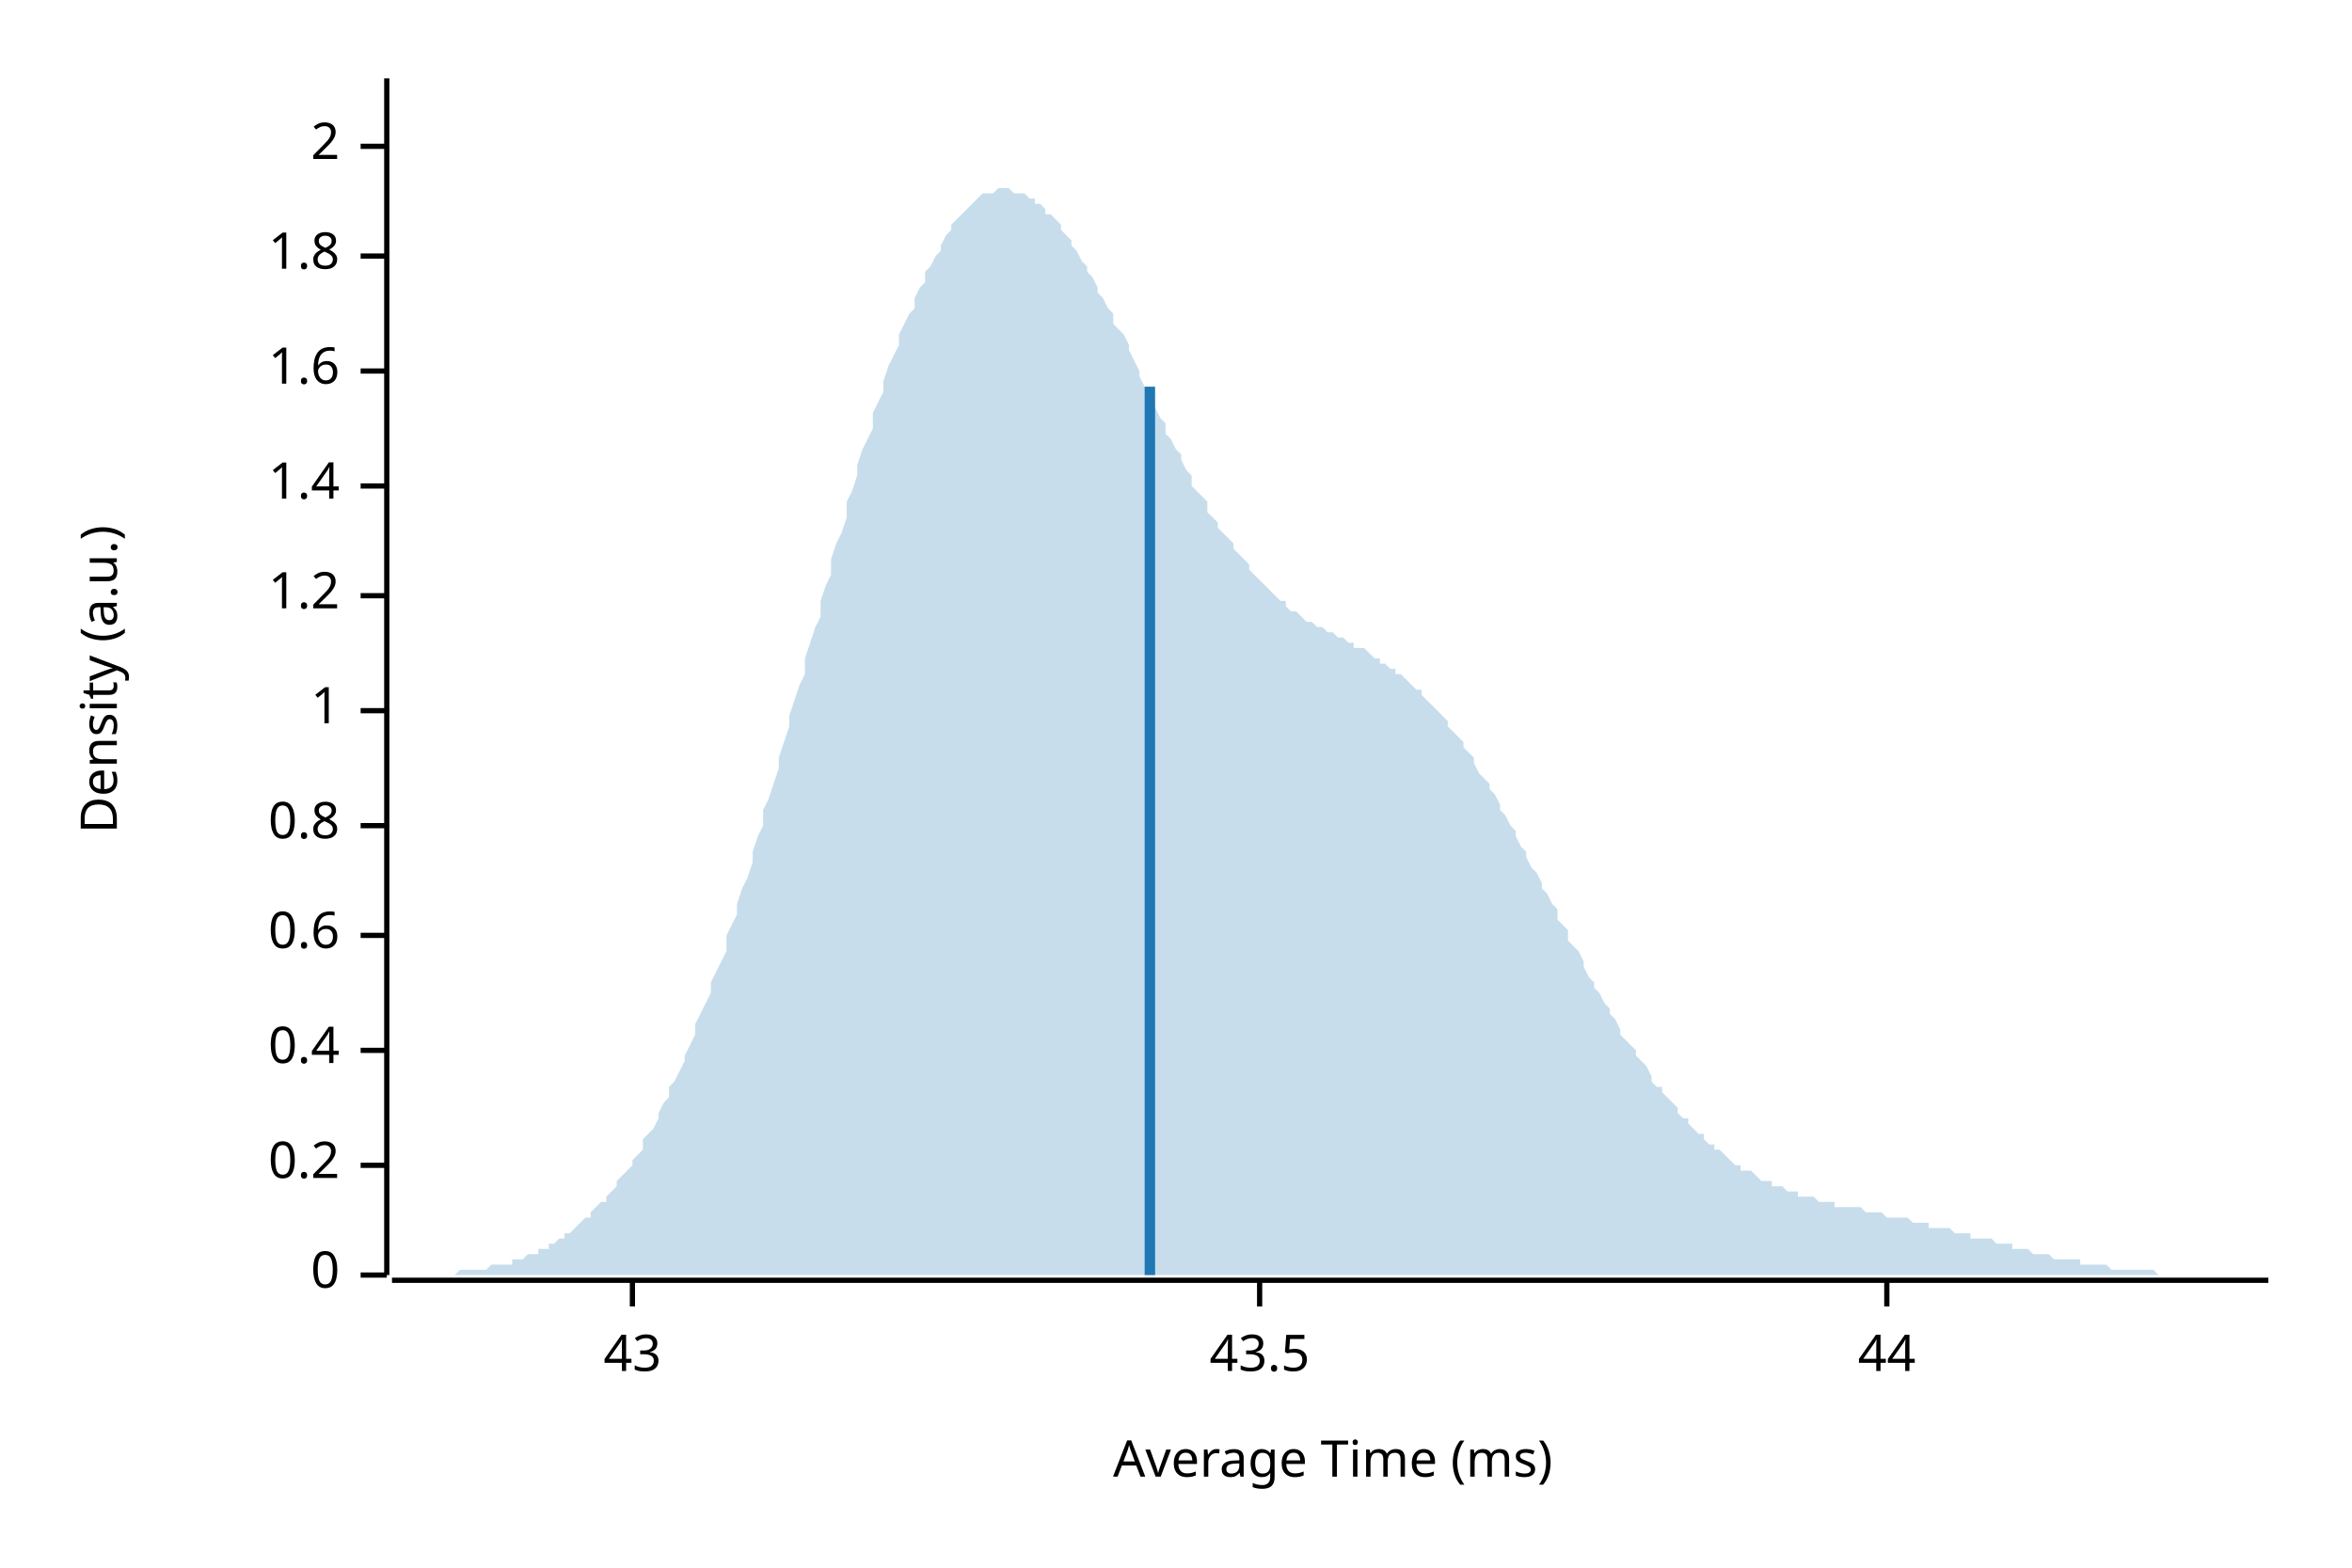
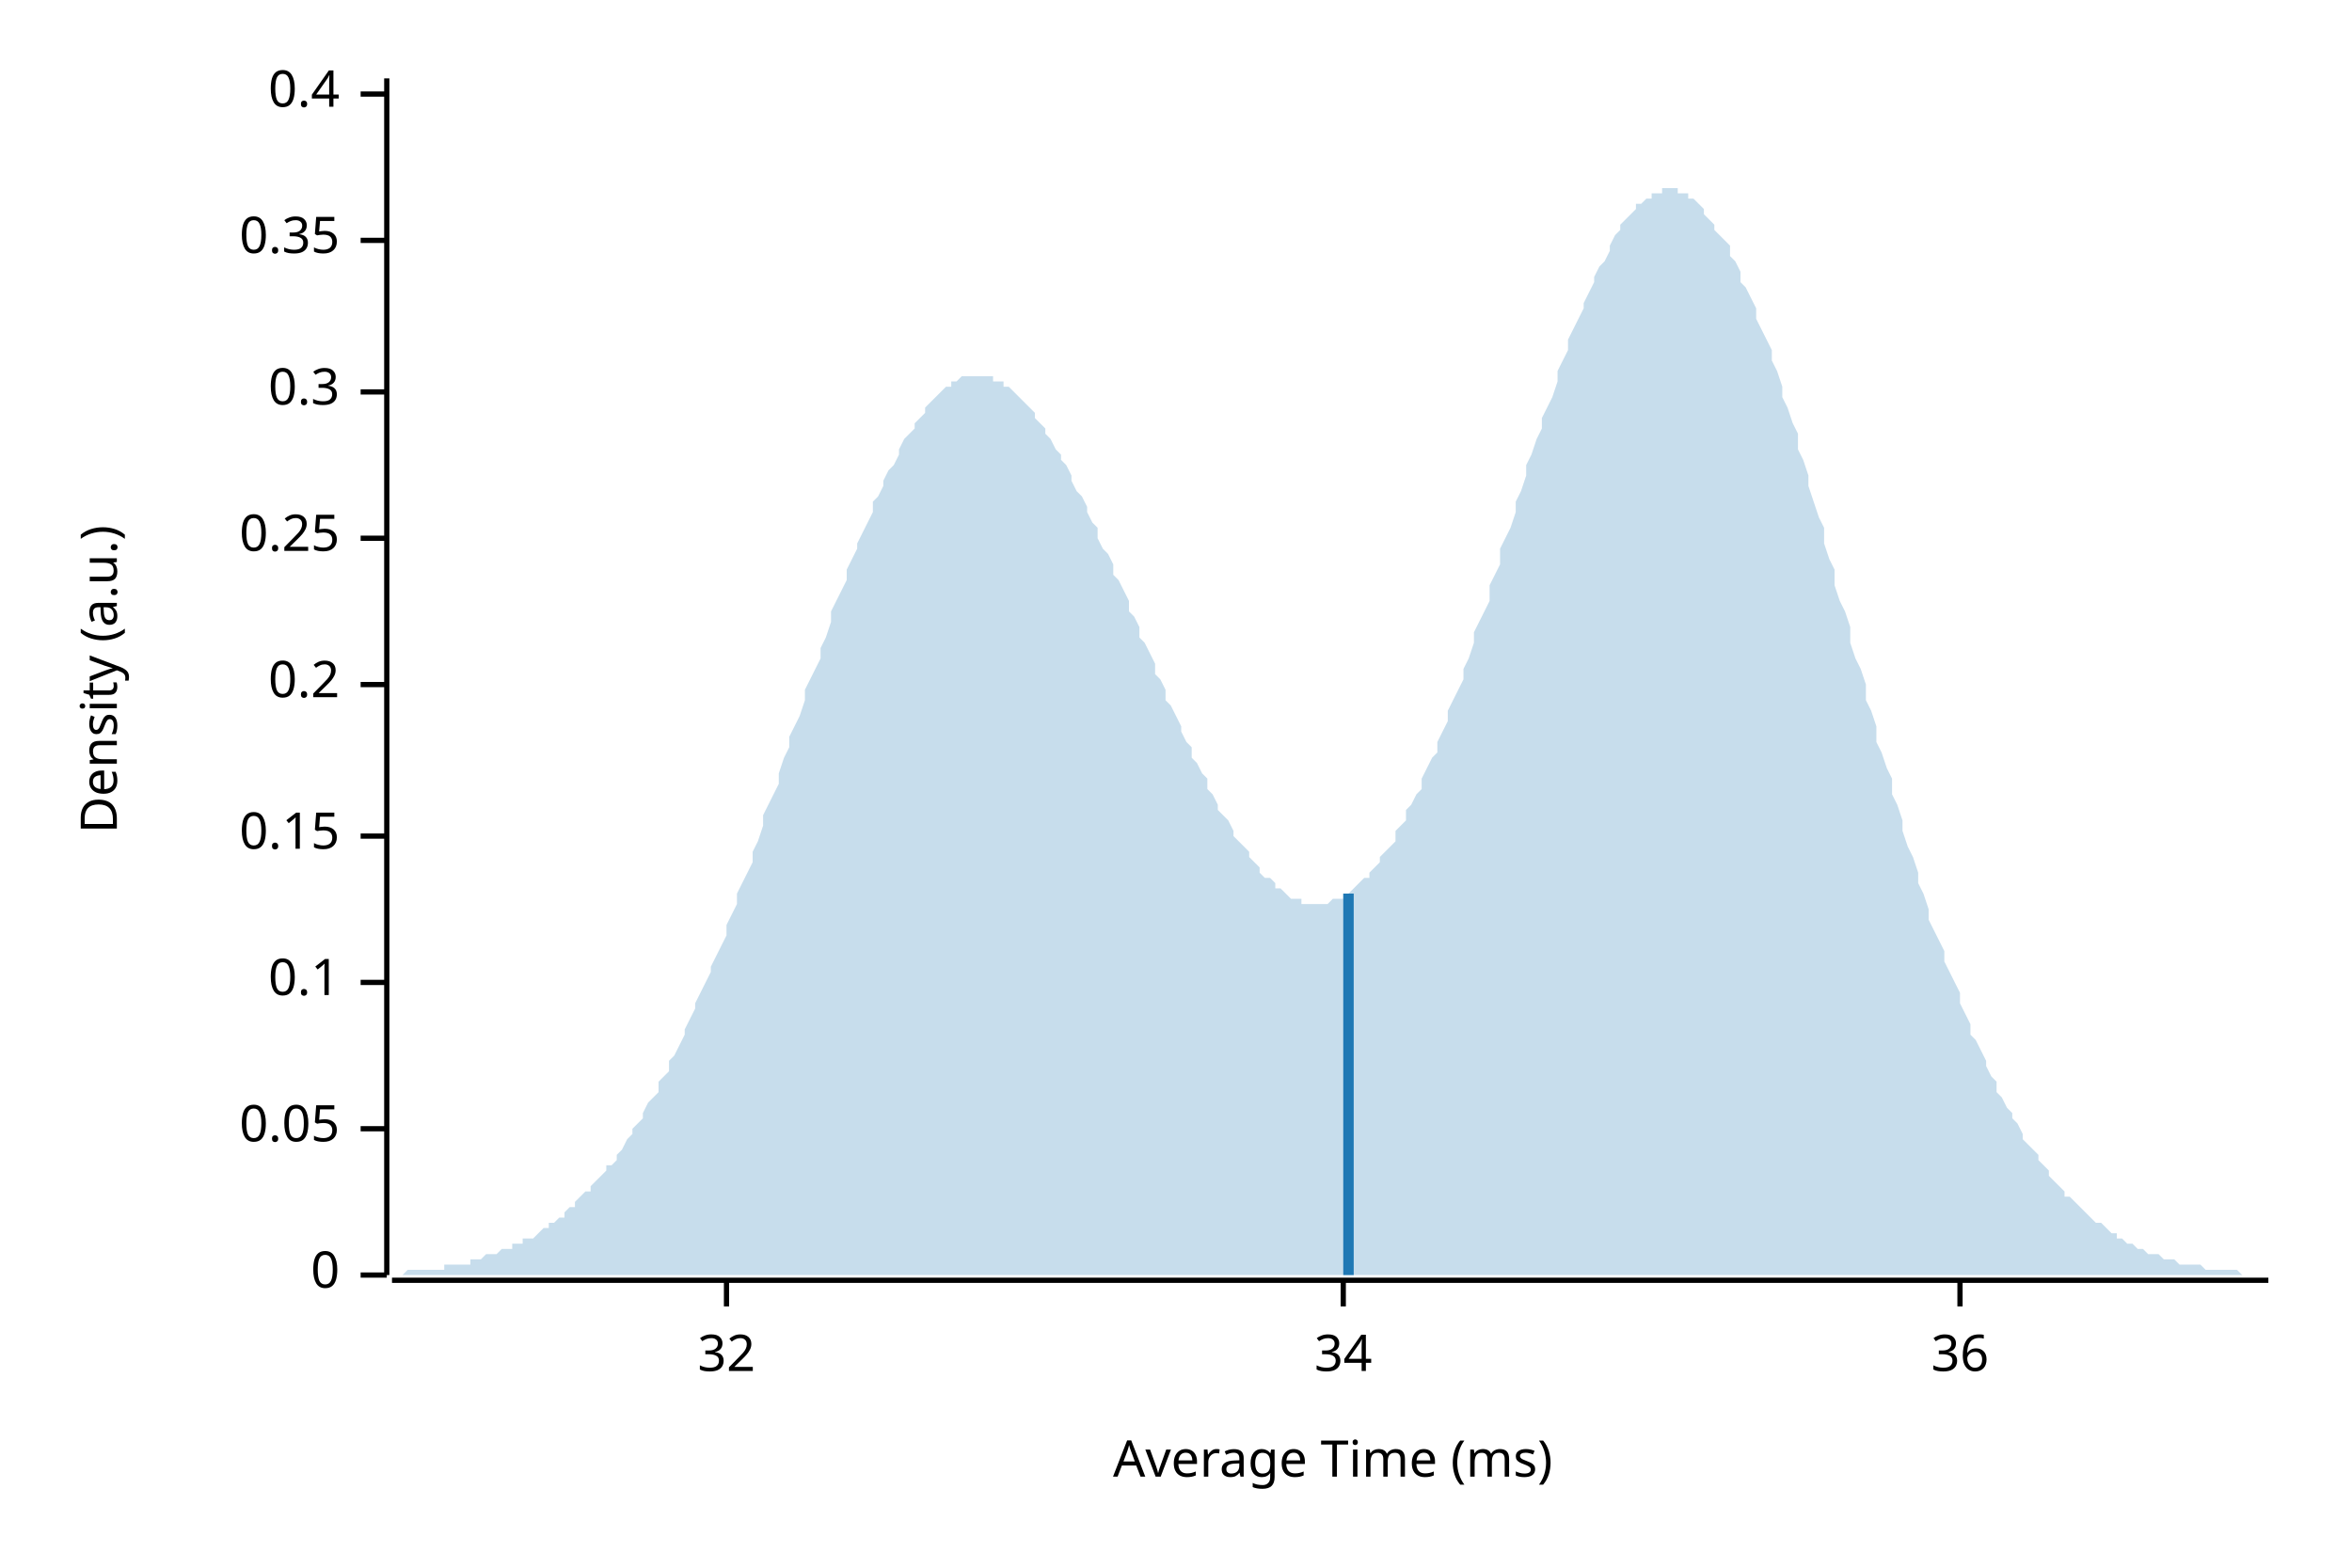
<svg xmlns="http://www.w3.org/2000/svg" width="450" height="300" viewBox="0 0 450 300">
  <text x="15" y="130" dy="0.76em" text-anchor="middle" font-family="sans-serif" font-size="9.677" opacity="1" fill="#000000" transform="rotate(270, 15, 130)">
Density (a.u.)
</text>
  <text x="255" y="285" dy="-0.5ex" text-anchor="middle" font-family="sans-serif" font-size="9.677" opacity="1" fill="#000000">
Average Time (ms)
</text>
  <polyline fill="none" opacity="1" stroke="#000000" stroke-width="1" points="74,15 74,244 " />
  <text x="65" y="244" dy="0.5ex" text-anchor="end" font-family="sans-serif" font-size="9.677" opacity="1" fill="#000000">
0
</text>
  <polyline fill="none" opacity="1" stroke="#000000" stroke-width="1" points="69,244 74,244 " />
-   <text x="65" y="223" dy="0.5ex" text-anchor="end" font-family="sans-serif" font-size="9.677" opacity="1" fill="#000000">
+   <text x="65" y="216" dy="0.5ex" text-anchor="end" font-family="sans-serif" font-size="9.677" opacity="1" fill="#000000">
+ 0.05
+ </text>
+   <polyline fill="none" opacity="1" stroke="#000000" stroke-width="1" points="69,216 74,216 " />
+   <text x="65" y="188" dy="0.5ex" text-anchor="end" font-family="sans-serif" font-size="9.677" opacity="1" fill="#000000">
+ 0.1
+ </text>
+   <polyline fill="none" opacity="1" stroke="#000000" stroke-width="1" points="69,188 74,188 " />
+   <text x="65" y="160" dy="0.5ex" text-anchor="end" font-family="sans-serif" font-size="9.677" opacity="1" fill="#000000">
+ 0.15
+ </text>
+   <polyline fill="none" opacity="1" stroke="#000000" stroke-width="1" points="69,160 74,160 " />
+   <text x="65" y="131" dy="0.5ex" text-anchor="end" font-family="sans-serif" font-size="9.677" opacity="1" fill="#000000">
0.2
</text>
-   <polyline fill="none" opacity="1" stroke="#000000" stroke-width="1" points="69,223 74,223 " />
-   <text x="65" y="201" dy="0.5ex" text-anchor="end" font-family="sans-serif" font-size="9.677" opacity="1" fill="#000000">
+   <polyline fill="none" opacity="1" stroke="#000000" stroke-width="1" points="69,131 74,131 " />
+   <text x="65" y="103" dy="0.5ex" text-anchor="end" font-family="sans-serif" font-size="9.677" opacity="1" fill="#000000">
+ 0.25
+ </text>
+   <polyline fill="none" opacity="1" stroke="#000000" stroke-width="1" points="69,103 74,103 " />
+   <text x="65" y="75" dy="0.5ex" text-anchor="end" font-family="sans-serif" font-size="9.677" opacity="1" fill="#000000">
+ 0.3
+ </text>
+   <polyline fill="none" opacity="1" stroke="#000000" stroke-width="1" points="69,75 74,75 " />
+   <text x="65" y="46" dy="0.5ex" text-anchor="end" font-family="sans-serif" font-size="9.677" opacity="1" fill="#000000">
+ 0.35
+ </text>
+   <polyline fill="none" opacity="1" stroke="#000000" stroke-width="1" points="69,46 74,46 " />
+   <text x="65" y="18" dy="0.5ex" text-anchor="end" font-family="sans-serif" font-size="9.677" opacity="1" fill="#000000">
0.4
</text>
-   <polyline fill="none" opacity="1" stroke="#000000" stroke-width="1" points="69,201 74,201 " />
-   <text x="65" y="179" dy="0.5ex" text-anchor="end" font-family="sans-serif" font-size="9.677" opacity="1" fill="#000000">
- 0.6
+   <polyline fill="none" opacity="1" stroke="#000000" stroke-width="1" points="69,18 74,18 " />
+   <polyline fill="none" opacity="1" stroke="#000000" stroke-width="1" points="75,245 434,245 " />
+   <text x="139" y="255" dy="0.76em" text-anchor="middle" font-family="sans-serif" font-size="9.677" opacity="1" fill="#000000">
+ 32
</text>
-   <polyline fill="none" opacity="1" stroke="#000000" stroke-width="1" points="69,179 74,179 " />
-   <text x="65" y="158" dy="0.5ex" text-anchor="end" font-family="sans-serif" font-size="9.677" opacity="1" fill="#000000">
- 0.8
+   <polyline fill="none" opacity="1" stroke="#000000" stroke-width="1" points="139,245 139,250 " />
+   <text x="257" y="255" dy="0.76em" text-anchor="middle" font-family="sans-serif" font-size="9.677" opacity="1" fill="#000000">
+ 34
</text>
-   <polyline fill="none" opacity="1" stroke="#000000" stroke-width="1" points="69,158 74,158 " />
-   <text x="65" y="136" dy="0.5ex" text-anchor="end" font-family="sans-serif" font-size="9.677" opacity="1" fill="#000000">
- 1
+   <polyline fill="none" opacity="1" stroke="#000000" stroke-width="1" points="257,245 257,250 " />
+   <text x="375" y="255" dy="0.76em" text-anchor="middle" font-family="sans-serif" font-size="9.677" opacity="1" fill="#000000">
+ 36
</text>
-   <polyline fill="none" opacity="1" stroke="#000000" stroke-width="1" points="69,136 74,136 " />
-   <text x="65" y="114" dy="0.5ex" text-anchor="end" font-family="sans-serif" font-size="9.677" opacity="1" fill="#000000">
- 1.2
- </text>
-   <polyline fill="none" opacity="1" stroke="#000000" stroke-width="1" points="69,114 74,114 " />
-   <text x="65" y="93" dy="0.5ex" text-anchor="end" font-family="sans-serif" font-size="9.677" opacity="1" fill="#000000">
- 1.4
- </text>
-   <polyline fill="none" opacity="1" stroke="#000000" stroke-width="1" points="69,93 74,93 " />
-   <text x="65" y="71" dy="0.5ex" text-anchor="end" font-family="sans-serif" font-size="9.677" opacity="1" fill="#000000">
- 1.6
- </text>
-   <polyline fill="none" opacity="1" stroke="#000000" stroke-width="1" points="69,71 74,71 " />
-   <text x="65" y="49" dy="0.5ex" text-anchor="end" font-family="sans-serif" font-size="9.677" opacity="1" fill="#000000">
- 1.8
- </text>
-   <polyline fill="none" opacity="1" stroke="#000000" stroke-width="1" points="69,49 74,49 " />
-   <text x="65" y="28" dy="0.5ex" text-anchor="end" font-family="sans-serif" font-size="9.677" opacity="1" fill="#000000">
- 2
- </text>
-   <polyline fill="none" opacity="1" stroke="#000000" stroke-width="1" points="69,28 74,28 " />
-   <polyline fill="none" opacity="1" stroke="#000000" stroke-width="1" points="75,245 434,245 " />
-   <text x="121" y="255" dy="0.76em" text-anchor="middle" font-family="sans-serif" font-size="9.677" opacity="1" fill="#000000">
- 43
- </text>
-   <polyline fill="none" opacity="1" stroke="#000000" stroke-width="1" points="121,245 121,250 " />
-   <text x="241" y="255" dy="0.76em" text-anchor="middle" font-family="sans-serif" font-size="9.677" opacity="1" fill="#000000">
- 43.5
- </text>
-   <polyline fill="none" opacity="1" stroke="#000000" stroke-width="1" points="241,245 241,250 " />
-   <text x="361" y="255" dy="0.76em" text-anchor="middle" font-family="sans-serif" font-size="9.677" opacity="1" fill="#000000">
- 44
- </text>
-   <polyline fill="none" opacity="1" stroke="#000000" stroke-width="1" points="361,245 361,250 " />
-   <polygon opacity="0.25" fill="#1F78B4" points="75,244 75,244 76,244 77,244 77,244 78,244 79,244 80,244 80,244 81,244 82,244 82,244 83,244 84,244 85,244 85,244 86,244 87,244 87,244 88,243 89,243 90,243 90,243 91,243 92,243 92,243 93,243 94,242 95,242 95,242 96,242 97,242 98,242 98,241 99,241 100,241 100,241 101,240 102,240 103,240 103,239 104,239 105,239 105,238 106,238 107,237 108,237 108,236 109,236 110,235 110,235 111,234 112,233 113,233 113,232 114,231 115,230 116,230 116,229 117,228 118,227 118,226 119,225 120,224 121,223 121,222 122,221 123,220 123,218 124,217 125,216 126,214 126,213 127,211 128,210 128,208 129,207 130,205 131,203 131,202 132,200 133,198 133,196 134,194 135,192 136,190 136,188 137,186 138,184 139,182 139,179 140,177 141,175 141,173 142,170 143,168 144,165 144,163 145,160 146,158 146,155 147,153 148,150 149,147 149,145 150,142 151,139 151,137 152,134 153,131 154,129 154,126 155,123 156,120 157,118 157,115 158,112 159,110 159,107 160,104 161,102 162,99 162,96 163,94 164,91 164,89 165,86 166,84 167,82 167,79 168,77 169,75 169,73 170,70 171,68 172,66 172,64 173,62 174,60 175,59 175,57 176,55 177,54 177,52 178,51 179,49 180,48 180,47 181,45 182,44 182,43 183,42 184,41 185,40 185,40 186,39 187,38 187,38 188,37 189,37 190,37 190,37 191,36 192,36 192,36 193,36 194,37 195,37 195,37 196,37 197,38 198,38 198,39 199,39 200,40 200,41 201,41 202,42 203,43 203,44 204,45 205,46 205,47 206,48 207,50 208,51 208,52 209,53 210,55 210,56 211,57 212,59 213,60 213,62 214,63 215,64 216,66 216,67 217,69 218,71 218,72 219,74 220,75 221,77 221,78 222,80 223,81 223,83 224,84 225,86 226,87 226,88 227,90 228,91 228,93 229,94 230,95 231,96 231,98 232,99 233,100 233,101 234,102 235,103 236,104 236,105 237,106 238,107 239,108 239,109 240,110 241,111 241,111 242,112 243,113 244,114 244,114 245,115 246,115 246,116 247,117 248,117 249,118 249,118 250,119 251,119 251,119 252,120 253,120 254,121 254,121 255,121 256,122 257,122 257,122 258,123 259,123 259,124 260,124 261,124 262,125 262,125 263,126 264,126 264,127 265,127 266,128 267,128 267,129 268,129 269,130 269,130 270,131 271,132 272,132 272,133 273,134 274,135 275,136 275,136 276,137 277,138 277,139 278,140 279,141 280,142 280,143 281,144 282,145 282,146 283,148 284,149 285,150 285,151 286,152 287,154 287,155 288,156 289,158 290,159 290,160 291,162 292,163 292,164 293,166 294,167 295,169 295,170 296,171 297,173 298,174 298,176 299,177 300,178 300,180 301,181 302,182 303,184 303,185 304,187 305,188 305,189 306,190 307,192 308,193 308,194 309,195 310,197 310,198 311,199 312,200 313,201 313,202 314,203 315,204 316,206 316,207 317,208 318,208 318,209 319,210 320,211 321,212 321,213 322,214 323,214 323,215 324,216 325,217 326,217 326,218 327,219 328,219 328,220 329,220 330,221 331,222 331,222 332,223 333,223 333,224 334,224 335,224 336,225 336,225 337,226 338,226 339,226 339,227 340,227 341,227 341,227 342,228 343,228 344,228 344,229 345,229 346,229 346,229 347,229 348,230 349,230 349,230 350,230 351,230 351,231 352,231 353,231 354,231 354,231 355,231 356,231 357,232 357,232 358,232 359,232 359,232 360,232 361,233 362,233 362,233 363,233 364,233 364,233 365,233 366,234 367,234 367,234 368,234 369,234 369,235 370,235 371,235 372,235 372,235 373,235 374,236 375,236 375,236 376,236 377,236 377,237 378,237 379,237 380,237 380,237 381,237 382,238 382,238 383,238 384,238 385,238 385,239 386,239 387,239 387,239 388,239 389,240 390,240 390,240 391,240 392,240 392,240 393,241 394,241 395,241 395,241 396,241 397,241 398,241 398,242 399,242 400,242 400,242 401,242 402,242 403,242 403,242 404,243 405,243 405,243 406,243 407,243 408,243 408,243 409,243 410,243 410,243 411,243 412,243 413,244 413,244 414,244 415,244 416,244 416,244 417,244 418,244 418,244 419,244 420,244 421,244 421,244 422,244 423,244 423,244 424,244 425,244 426,244 426,244 427,244 428,244 428,244 429,244 430,244 431,244 431,244 432,244 433,244 434,244 434,244 75,244 " />
-   <polyline fill="none" opacity="1" stroke="#1F78B4" stroke-width="2" points="220,244 220,74 " />
+   <polyline fill="none" opacity="1" stroke="#000000" stroke-width="1" points="375,245 375,250 " />
+   <polygon opacity="0.25" fill="#1F78B4" points="75,244 75,244 76,244 77,244 77,244 78,243 79,243 80,243 80,243 81,243 82,243 82,243 83,243 84,243 85,243 85,242 86,242 87,242 87,242 88,242 89,242 90,242 90,241 91,241 92,241 92,241 93,240 94,240 95,240 95,240 96,239 97,239 98,239 98,238 99,238 100,238 100,237 101,237 102,237 103,236 103,236 104,235 105,235 105,234 106,234 107,233 108,233 108,232 109,231 110,231 110,230 111,229 112,228 113,228 113,227 114,226 115,225 116,224 116,223 117,223 118,222 118,221 119,220 120,218 121,217 121,216 122,215 123,214 123,213 124,211 125,210 126,209 126,207 127,206 128,205 128,203 129,202 130,200 131,198 131,197 132,195 133,193 133,192 134,190 135,188 136,186 136,185 137,183 138,181 139,179 139,177 140,175 141,173 141,171 142,169 143,167 144,165 144,163 145,161 146,158 146,156 147,154 148,152 149,150 149,148 150,145 151,143 151,141 152,139 153,137 154,134 154,132 155,130 156,128 157,126 157,124 158,122 159,119 159,117 160,115 161,113 162,111 162,109 163,107 164,105 164,104 165,102 166,100 167,98 167,96 168,95 169,93 169,92 170,90 171,89 172,87 172,86 173,84 174,83 175,82 175,81 176,80 177,79 177,78 178,77 179,76 180,75 180,75 181,74 182,74 182,73 183,73 184,72 185,72 185,72 186,72 187,72 187,72 188,72 189,72 190,72 190,73 191,73 192,73 192,74 193,74 194,75 195,76 195,76 196,77 197,78 198,79 198,80 199,81 200,82 200,83 201,84 202,86 203,87 203,88 204,89 205,91 205,92 206,94 207,95 208,97 208,98 209,100 210,101 210,103 211,105 212,106 213,108 213,110 214,111 215,113 216,115 216,117 217,118 218,120 218,122 219,123 220,125 221,127 221,129 222,130 223,132 223,134 224,135 225,137 226,139 226,140 227,142 228,143 228,145 229,146 230,148 231,149 231,151 232,152 233,154 233,155 234,156 235,157 236,159 236,160 237,161 238,162 239,163 239,164 240,165 241,166 241,167 242,168 243,168 244,169 244,170 245,170 246,171 246,171 247,172 248,172 249,172 249,173 250,173 251,173 251,173 252,173 253,173 254,173 254,173 255,172 256,172 257,172 257,171 258,171 259,170 259,170 260,169 261,168 262,168 262,167 263,166 264,165 264,164 265,163 266,162 267,161 267,159 268,158 269,157 269,155 270,154 271,152 272,151 272,149 273,147 274,145 275,144 275,142 276,140 277,138 277,136 278,134 279,132 280,130 280,128 281,126 282,123 282,121 283,119 284,117 285,115 285,112 286,110 287,108 287,105 288,103 289,101 290,98 290,96 291,94 292,91 292,89 293,87 294,84 295,82 295,80 296,78 297,76 298,73 298,71 299,69 300,67 300,65 301,63 302,61 303,59 303,58 304,56 305,54 305,53 306,51 307,50 308,48 308,47 309,45 310,44 310,43 311,42 312,41 313,40 313,39 314,39 315,38 316,38 316,37 317,37 318,37 318,36 319,36 320,36 321,36 321,37 322,37 323,37 323,38 324,38 325,39 326,40 326,41 327,42 328,43 328,44 329,45 330,46 331,47 331,49 332,50 333,52 333,54 334,55 335,57 336,59 336,61 337,63 338,65 339,67 339,69 340,71 341,74 341,76 342,78 343,81 344,83 344,86 345,88 346,91 346,93 347,96 348,99 349,101 349,104 350,107 351,109 351,112 352,115 353,117 354,120 354,123 355,126 356,128 357,131 357,134 358,136 359,139 359,142 360,144 361,147 362,149 362,152 363,154 364,157 364,159 365,162 366,164 367,167 367,169 368,171 369,174 369,176 370,178 371,180 372,182 372,184 373,186 374,188 375,190 375,192 376,194 377,196 377,198 378,199 379,201 380,203 380,204 381,206 382,207 382,209 383,210 384,212 385,213 385,214 386,215 387,217 387,218 388,219 389,220 390,221 390,222 391,223 392,224 392,225 393,226 394,227 395,228 395,229 396,229 397,230 398,231 398,231 399,232 400,233 400,233 401,234 402,234 403,235 403,235 404,236 405,236 405,237 406,237 407,238 408,238 408,238 409,239 410,239 410,239 411,240 412,240 413,240 413,240 414,241 415,241 416,241 416,241 417,242 418,242 418,242 419,242 420,242 421,242 421,242 422,243 423,243 423,243 424,243 425,243 426,243 426,243 427,243 428,243 428,243 429,244 430,244 431,244 431,244 432,244 433,244 434,244 434,244 75,244 " />
+   <polyline fill="none" opacity="1" stroke="#1F78B4" stroke-width="2" points="258,244 258,171 " />
</svg>
